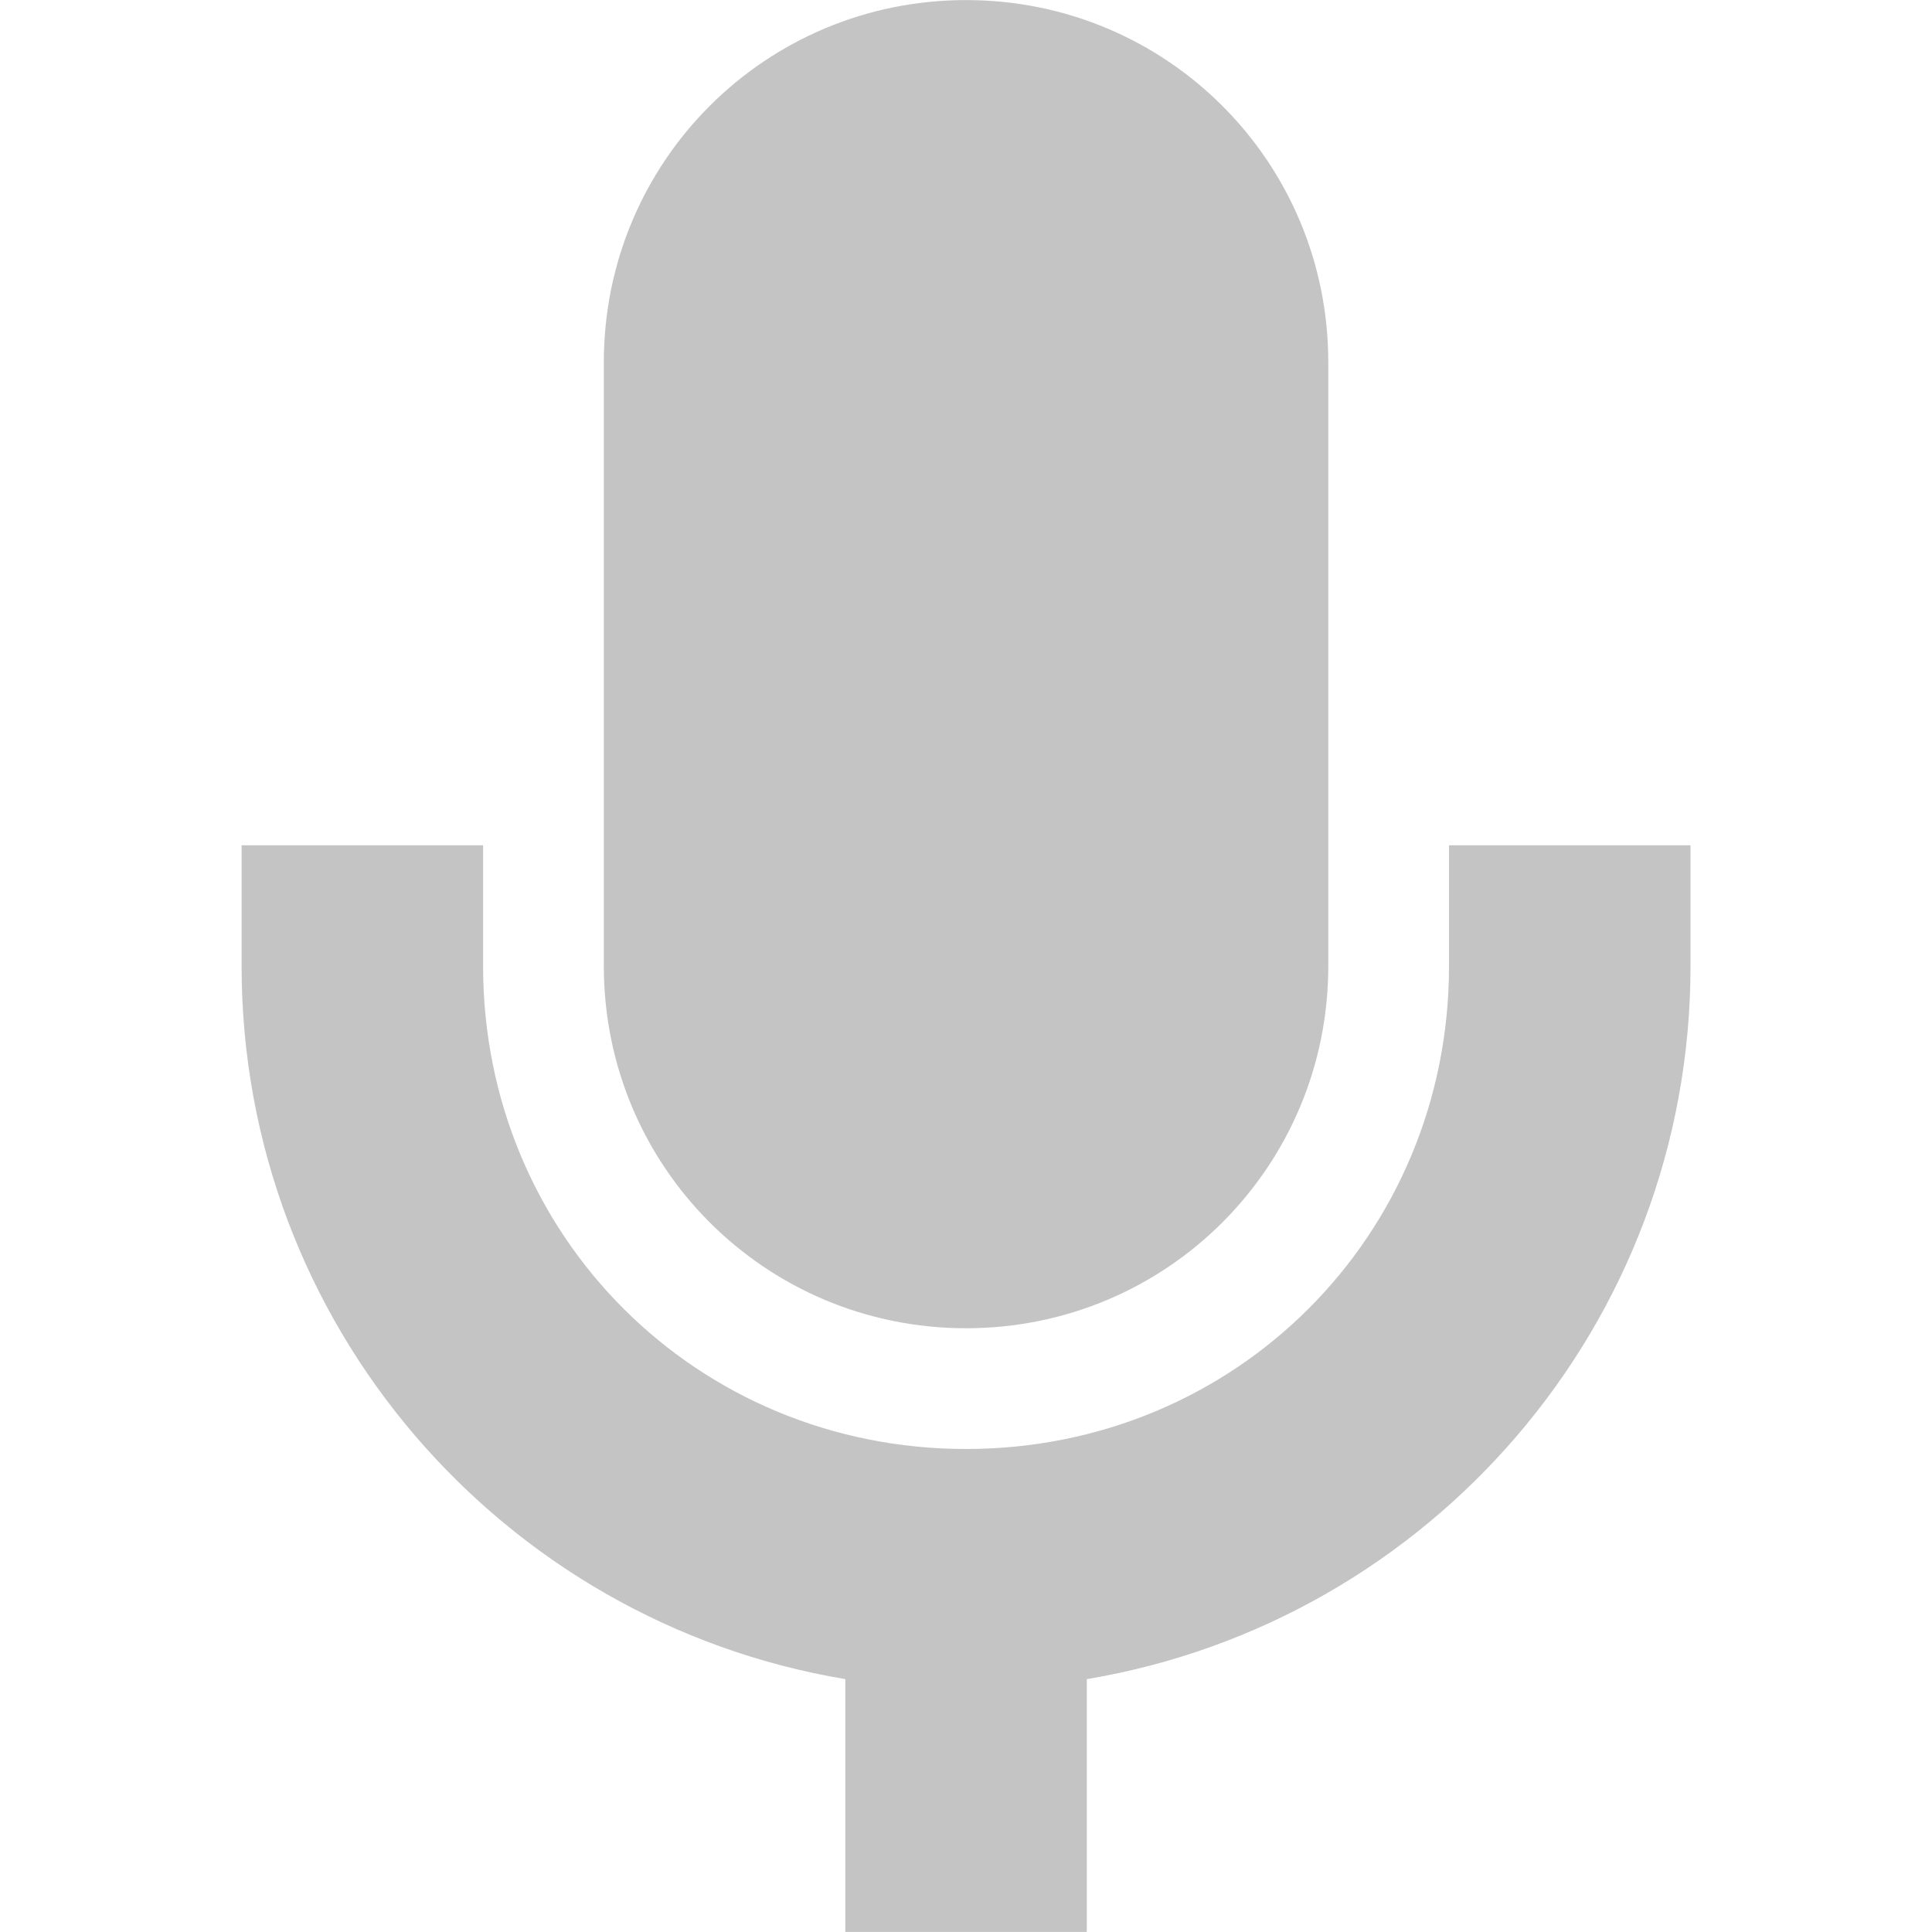
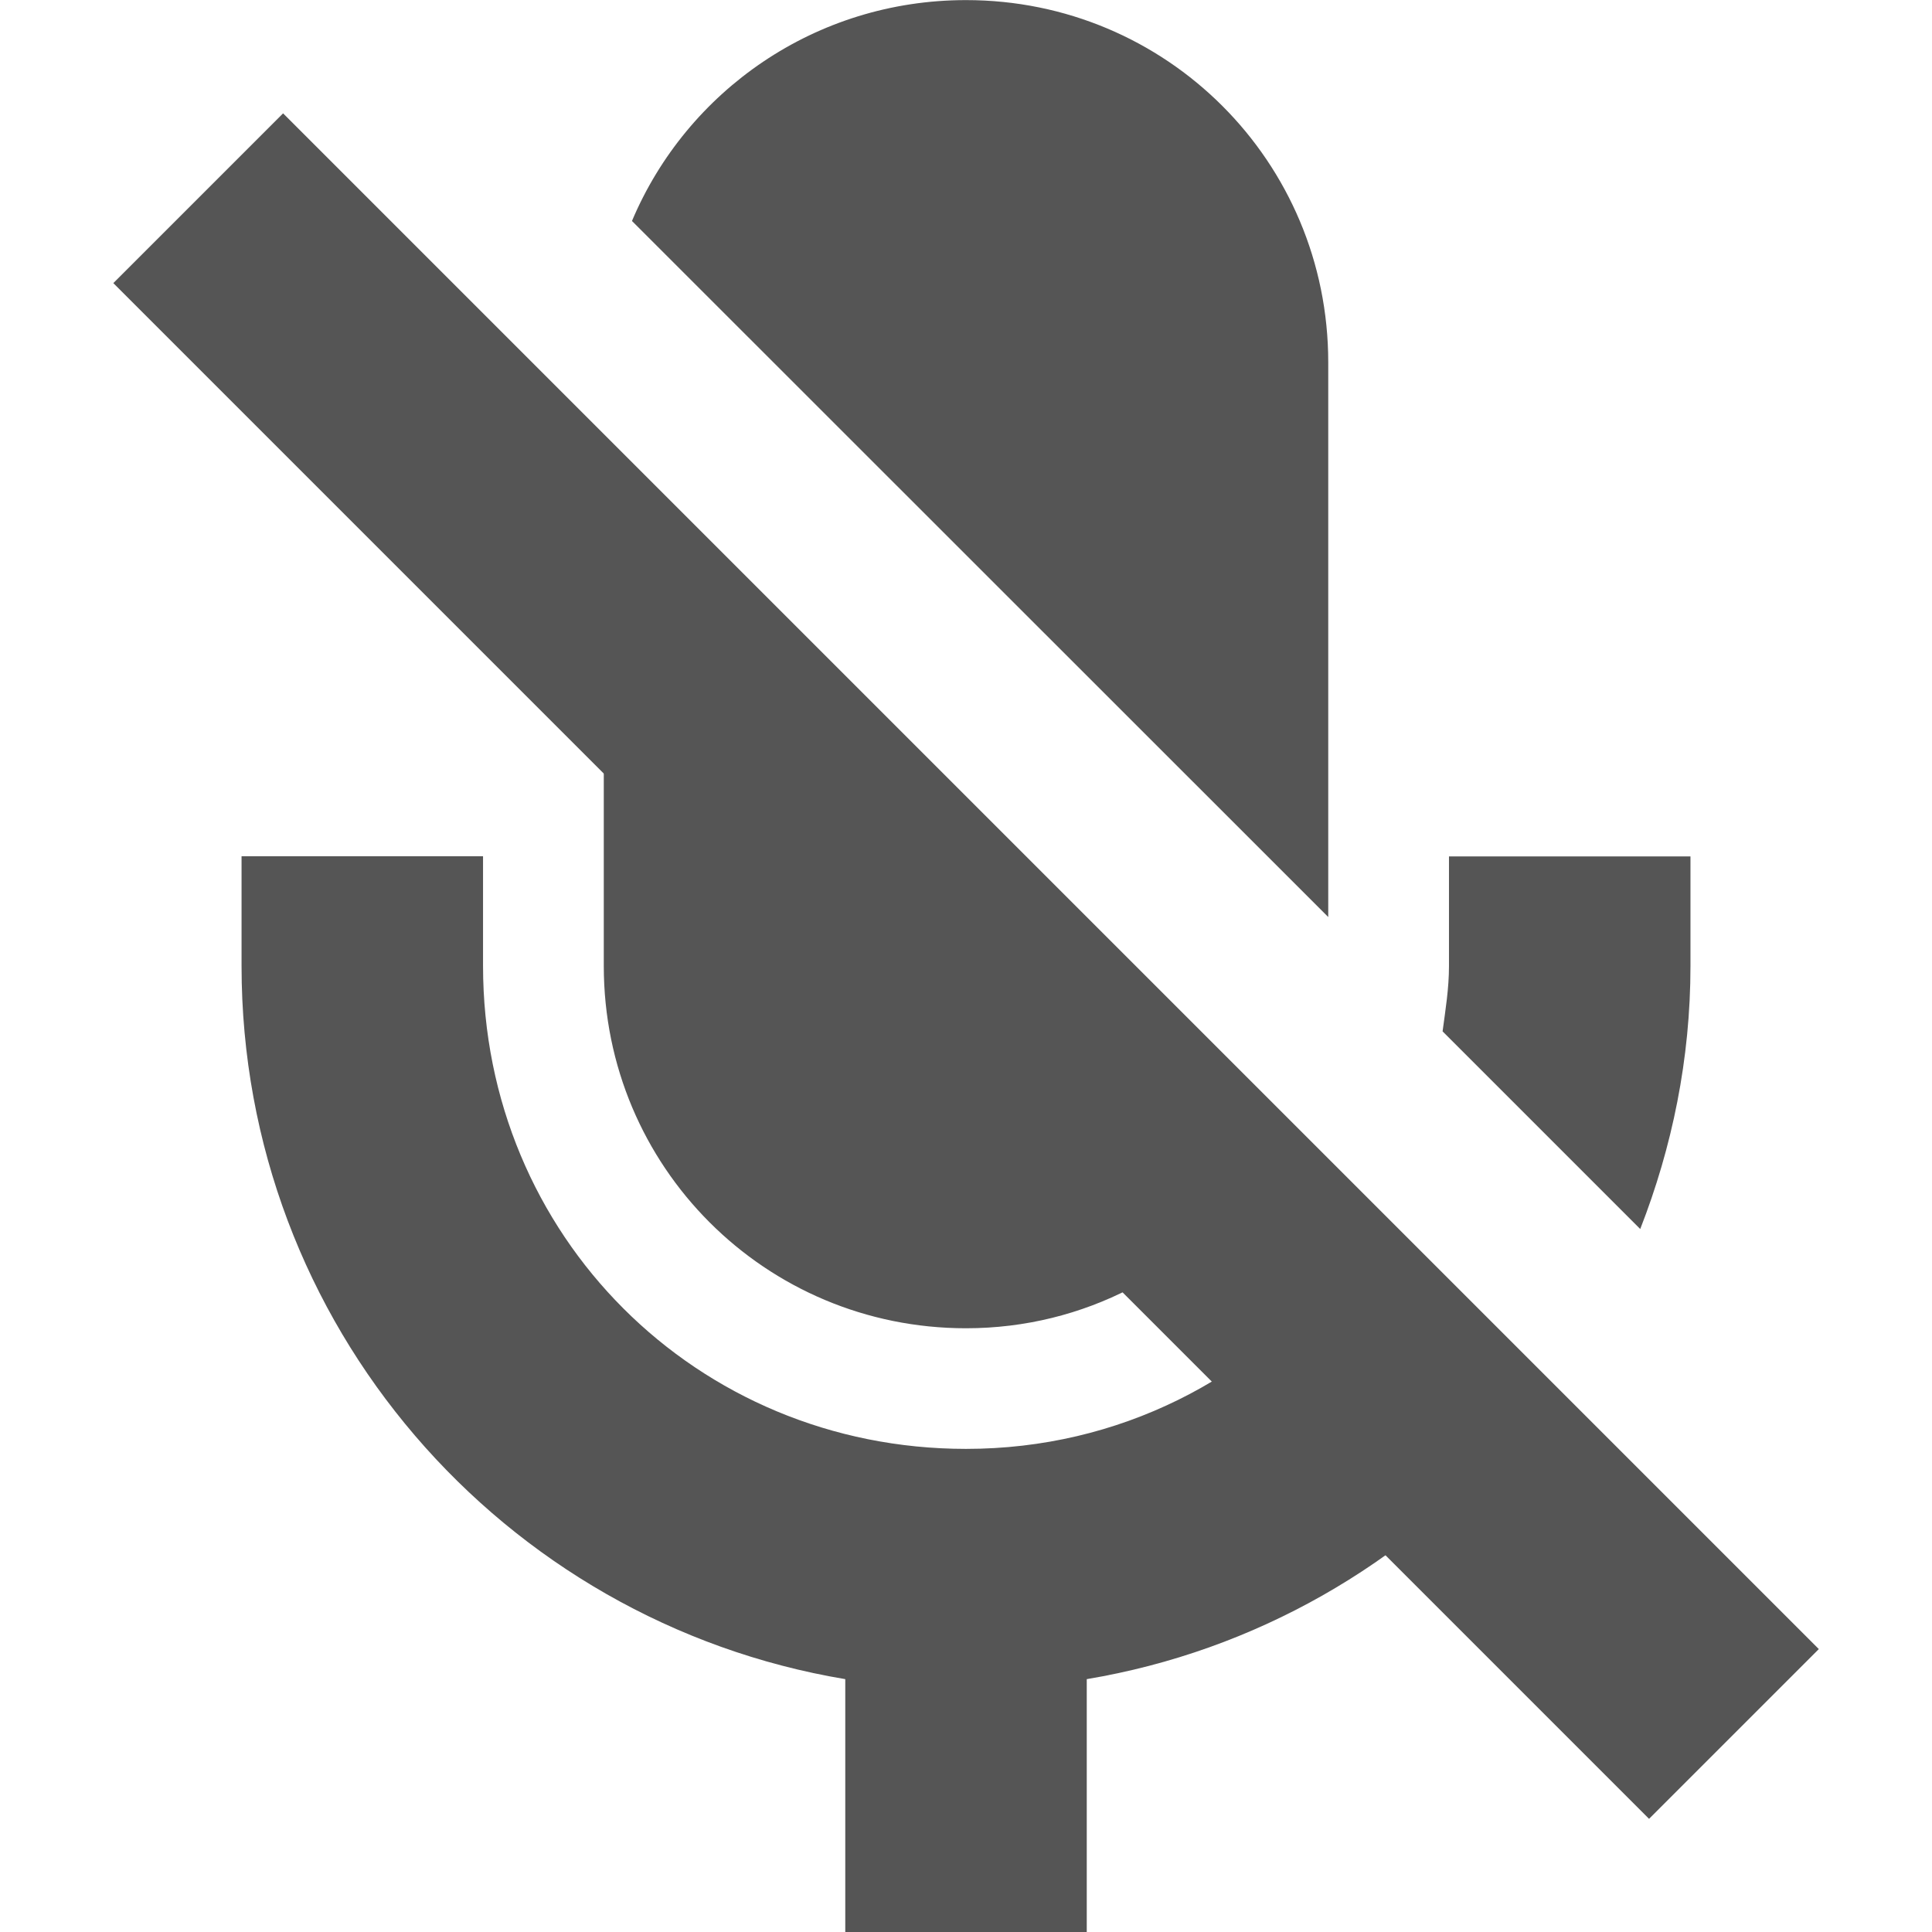
<svg xmlns="http://www.w3.org/2000/svg" xmlns:ns1="http://www.openswatchbook.org/uri/2009/osb" height="16.001" id="svg7384" style="enable-background:new" version="1.1" width="16.001">
  <defs id="defs7386">
    <linearGradient id="linearGradient5606" ns1:paint="solid">
      <stop id="stop5608" offset="0" style="stop-color:#000000;stop-opacity:1;" />
    </linearGradient>
-     <filter color-interpolation-filters="sRGB" id="filter7554">
+     <filter id="filter7554" style="color-interpolation-filters:sRGB">
      <feBlend id="feBlend7556" in2="BackgroundImage" mode="darken" />
    </filter>
  </defs>
-   <g id="layer9" style="display:inline" transform="translate(-404.9994,413.0008)">
-     <g id="g7502" transform="matrix(1.00005,0,0,1.00005,62.98229,0.01963763)">
-       <path d="m 152,60 c -1.662,0 -3,1.338 -3,3 l 0,5 c 0,1.662 1.338,3 3,3 1.662,0 3,-1.338 3,-3 l 0,-5 c 0,-1.662 -1.338,-3 -3,-3 z m -6,7 0,1 c 0,2.969 2.162,5.432 5,5.906 L 151,76 l 2,0 0,-2.094 c 2.838,-0.474 5,-2.937 5,-5.906 l 0,-1 -2,0 0,1 c 0,2.233 -1.767,4 -4,4 -2.233,0 -4,-1.767 -4,-4 l 0,-1 -2,0 z" id="path7504" style="opacity:0.35;color:#555555;fill:#555555;fill-opacity:1;fill-rule:nonzero;stroke:none;stroke-width:2;marker:none;visibility:visible;display:inline;overflow:visible" transform="matrix(0.9999505,0,0,0.9999505,198.0081,-472.9962)" />
-     </g>
+   <g id="layer9" style="display:inline" transform="translate(-404.9994,415.0008)">
+     <path d="m 407.344,-414.062 12.719,12.719 -1.406,1.406 -12.719,-12.719 z" id="path6532" style="color:#000000;display:inline;overflow:visible;visibility:visible;fill:#555555;fill-opacity:1;fill-rule:nonzero;stroke:none;stroke-width:1;marker:none;enable-background:accumulate" />
+     <path d="m 413,-415 c -1.246,0 -2.311,0.751 -2.766,1.828 -2.3e-4,5.3e-4 2.2e-4,0.001 0,0.002 l 5.766,5.764 0,-4.594 c 0,-1.662 -1.338,-3 -3,-3 z m -3,4.406 0,3.594 c 0,1.662 1.338,3 3,3 0.984,0 1.844,-0.476 2.391,-1.203 l -5.391,-5.391 z m -3,2.686 0,0.908 c 0,2.969 2.162,5.432 5,5.906 l 0,2.094 2,0 0,-2.094 c 1.399,-0.234 2.631,-0.954 3.523,-1.977 l -1.418,-1.418 c -0.729,0.904 -1.835,1.488 -3.105,1.488 -2.233,0 -4,-1.767 -4,-4 l 0,-0.908 -2,0 z m 10,0 0,0.908 c 0,0.186 -0.029,0.362 -0.053,0.541 l 1.637,1.637 c 0.264,-0.676 0.416,-1.408 0.416,-2.178 l 0,-0.908 -2,0 z" id="path6829" style="color:#bebebe;display:inline;overflow:visible;visibility:visible;fill:#555555;fill-opacity:1;fill-rule:nonzero;stroke:none;stroke-width:2;marker:none" />
  </g>
-   <g id="layer10" style="display:inline;filter:url(#filter7554)" transform="translate(-404.9994,413.0008)" />
-   <g id="layer1" style="display:inline" transform="translate(-163.9992,-203.9992)" />
-   <g id="layer14" style="display:inline" transform="translate(-404.9994,413.0008)" />
-   <g id="layer15" style="display:inline" transform="translate(-404.9994,413.0008)" />
-   <g id="g71291" style="display:inline" transform="translate(-404.9994,413.0008)" />
-   <g id="layer2" style="display:inline" transform="translate(-163.9992,-53.99921)" />
-   <g id="g6058" style="display:inline" transform="translate(-163.9992,-53.99921)" />
-   <g id="layer12" style="display:inline" transform="translate(-404.9994,413.0008)" />
+   <g id="layer10" style="display:inline;filter:url(#filter7554)" transform="translate(-404.9994,415.0008)" />
+   <g id="layer1" style="display:inline" transform="translate(-163.9992,-201.9992)" />
+   <g id="layer14" style="display:inline" transform="translate(-404.9994,415.0008)" />
+   <g id="layer15" style="display:inline" transform="translate(-404.9994,415.0008)" />
+   <g id="g71291" style="display:inline" transform="translate(-404.9994,415.0008)" />
+   <g id="layer2" style="display:inline" transform="translate(-163.9992,-51.99921)" />
+   <g id="g6058" style="display:inline" transform="translate(-163.9992,-51.99921)" />
+   <g id="layer12" style="display:inline" transform="translate(-404.9994,415.0008)" />
</svg>
